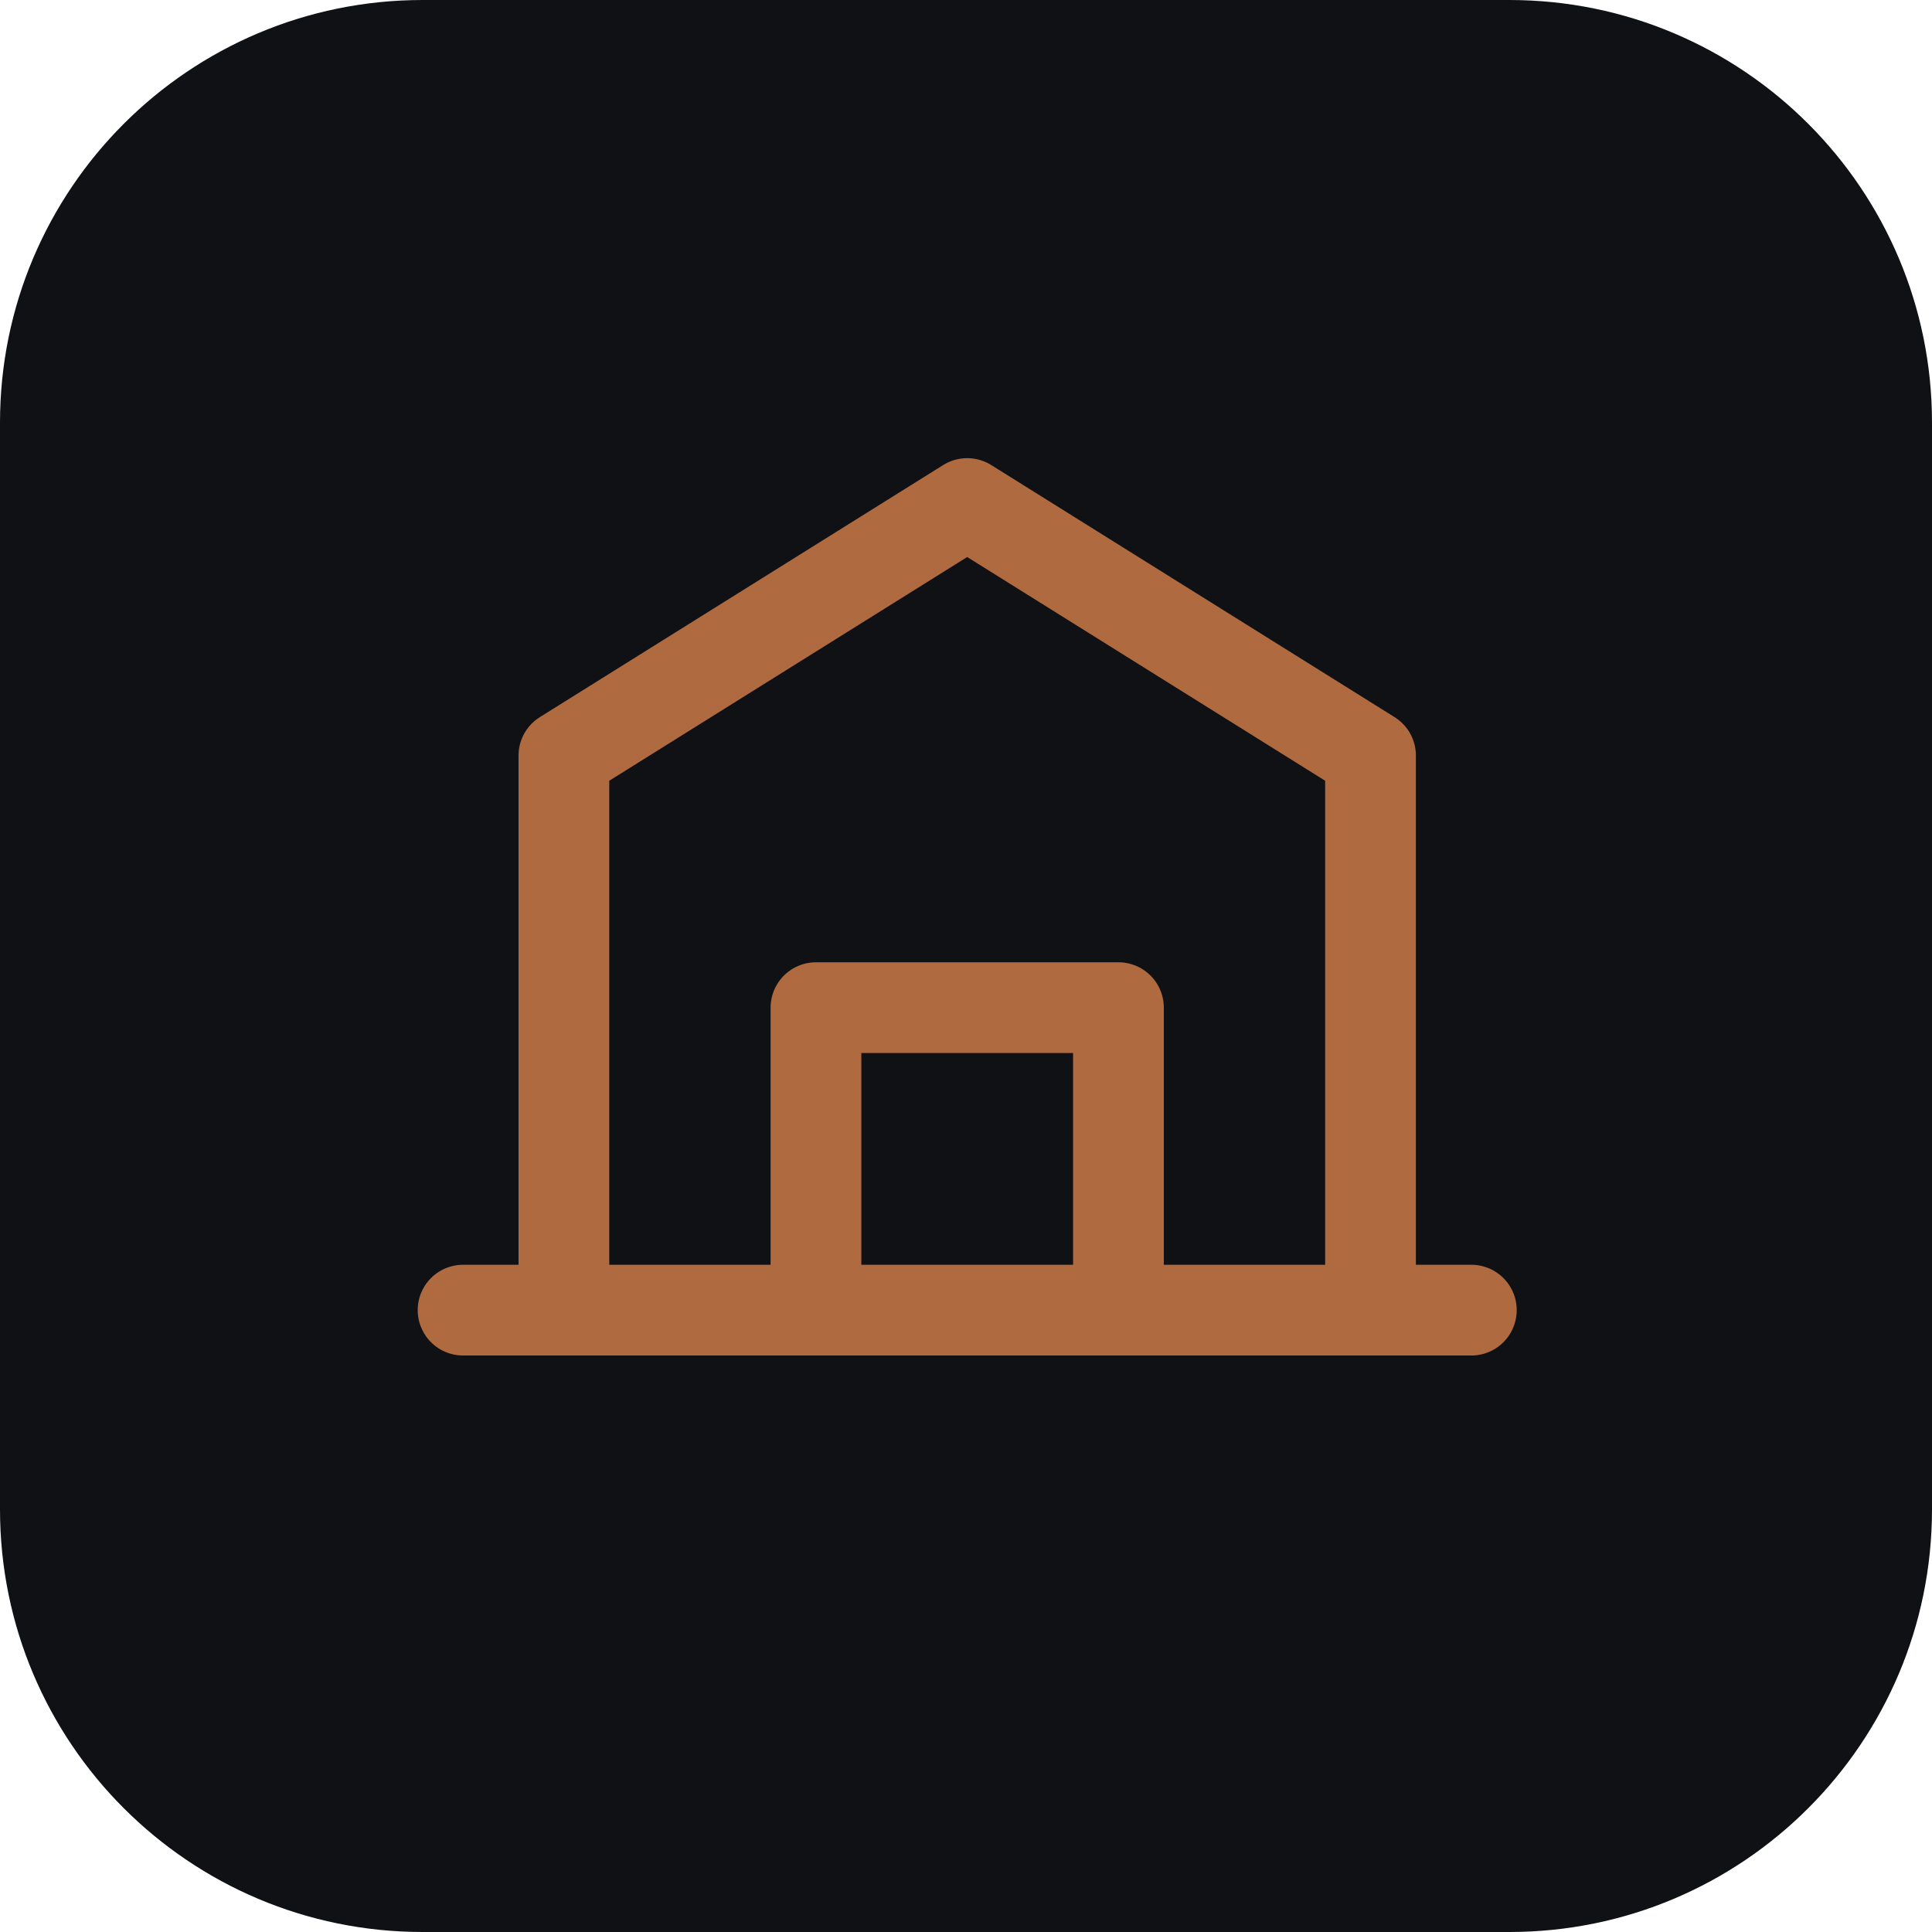
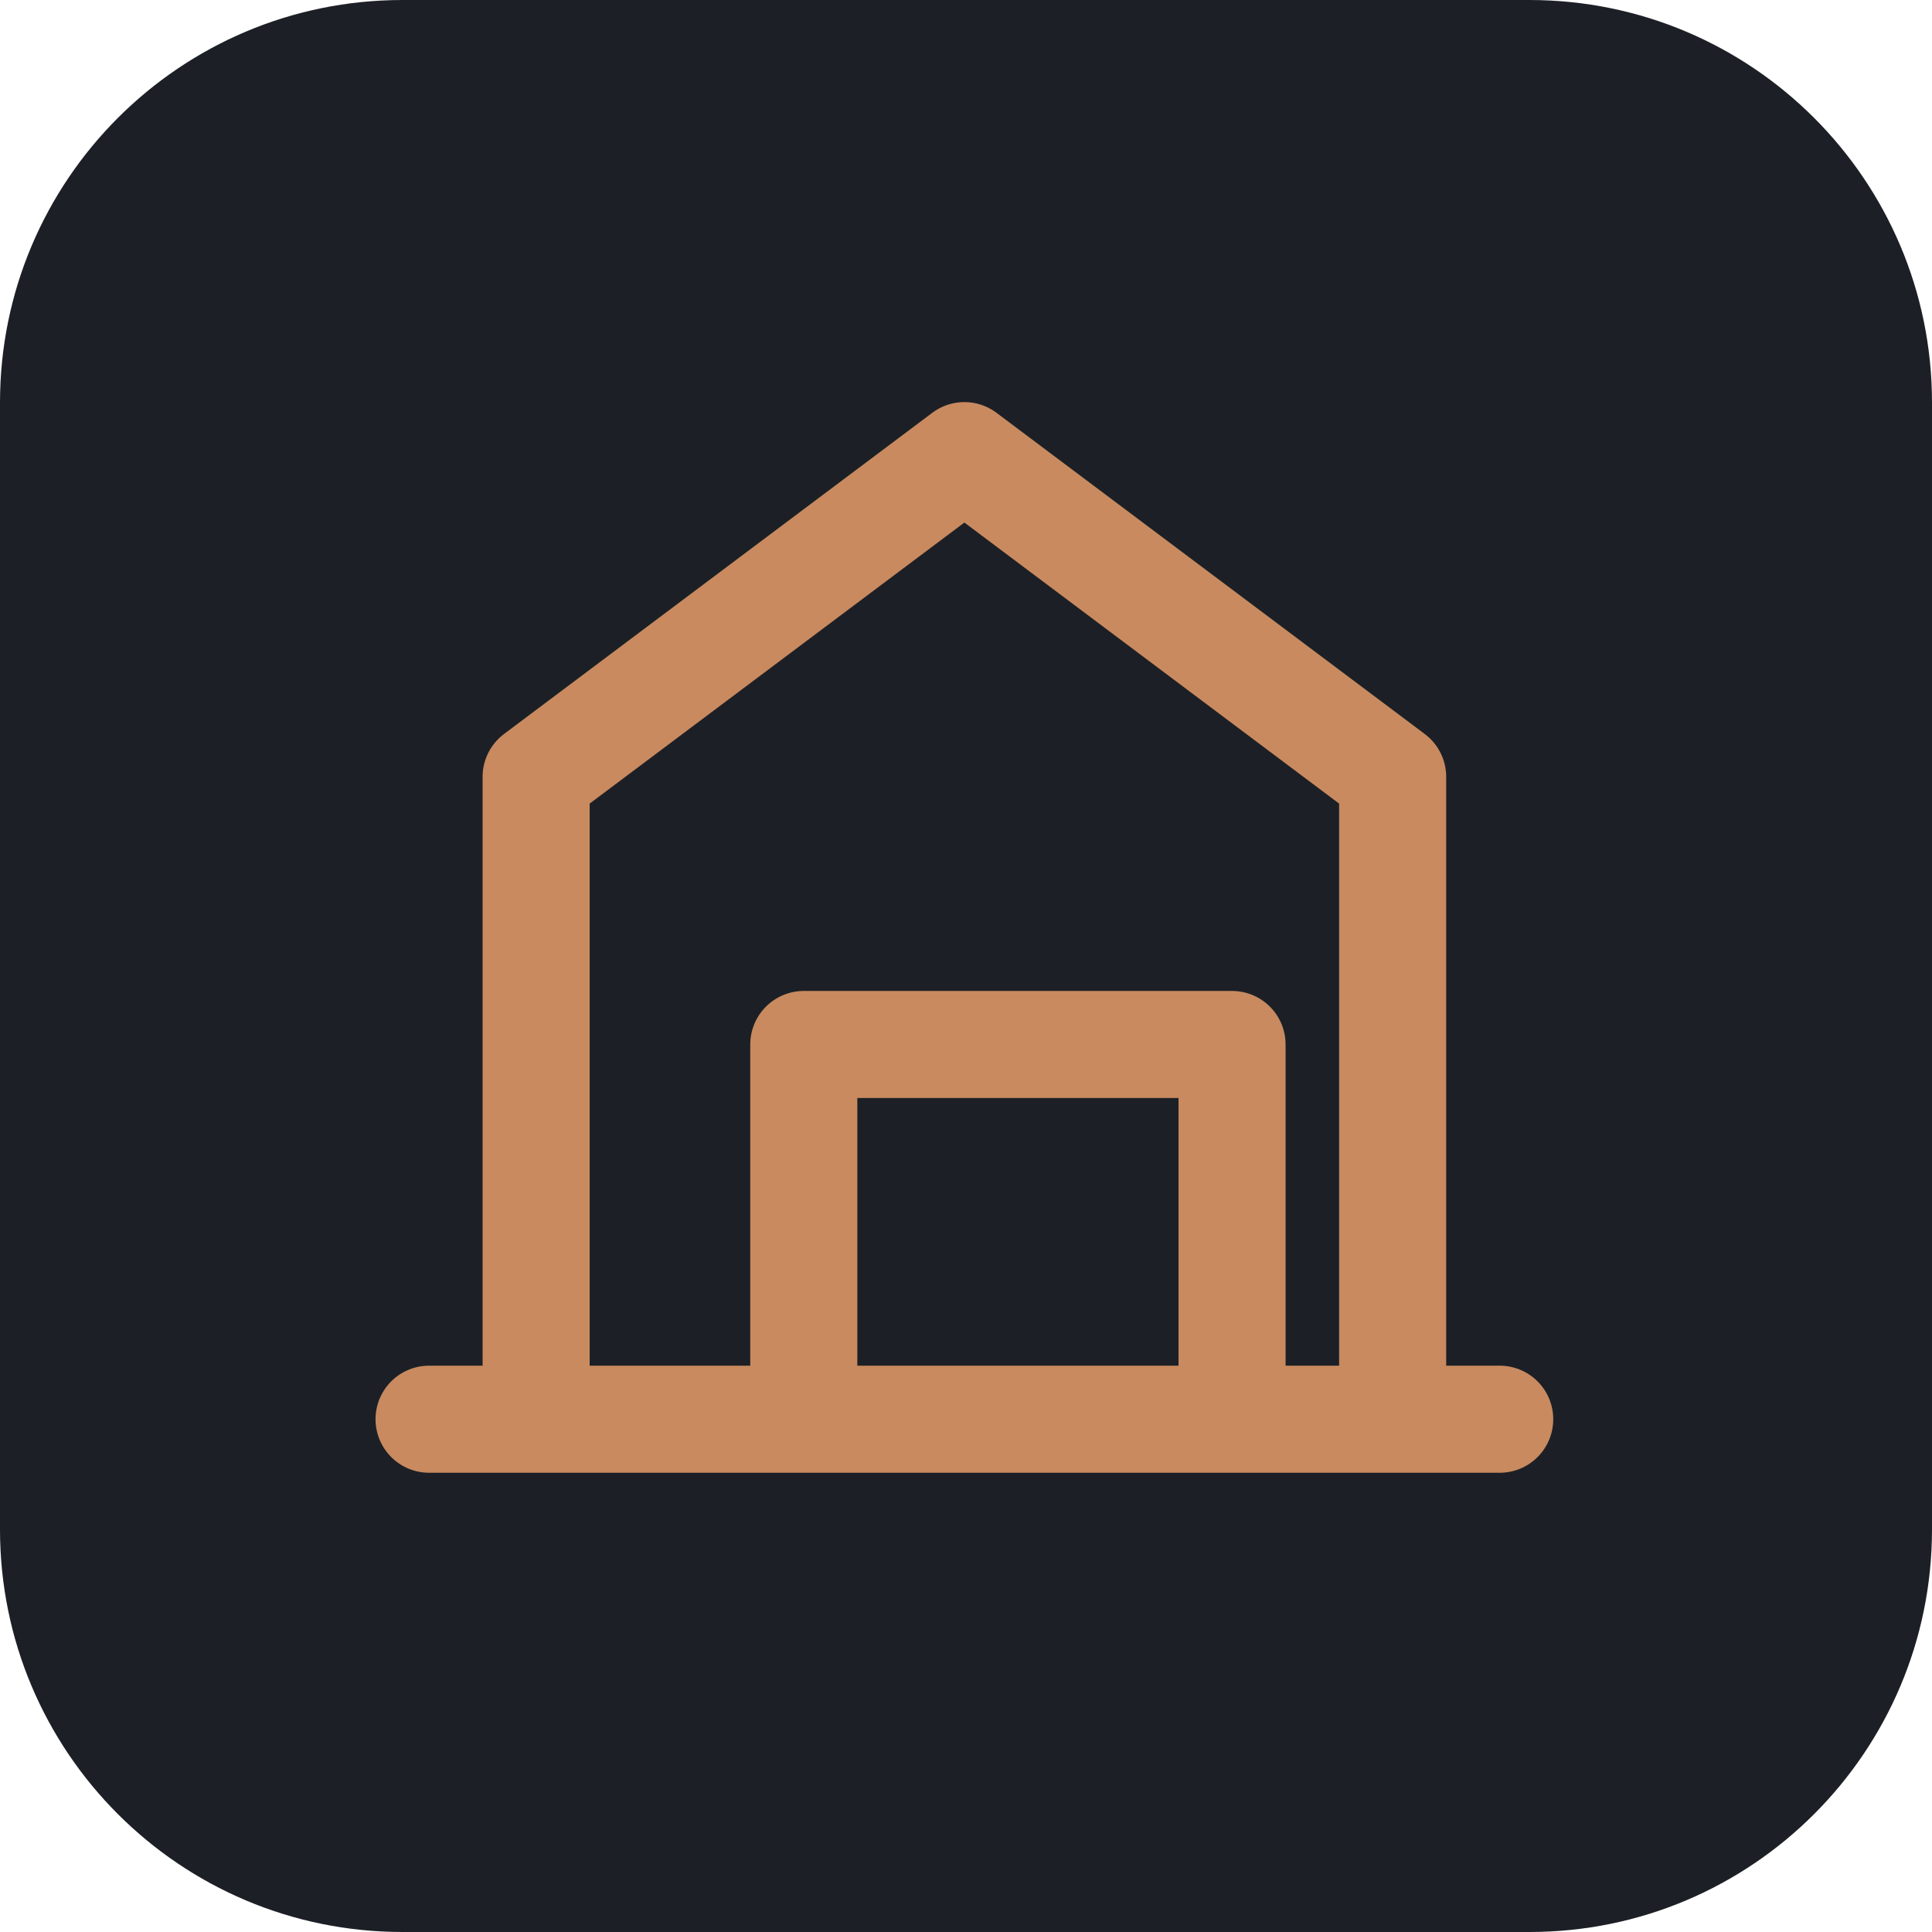
- <svg xmlns="http://www.w3.org/2000/svg" viewBox="0 0 64 64" width="64" height="64">
-   <rect width="64" height="64" rx="14" fill="#0f1115" />
-   <g transform="translate(12, 10) scale(1.67)" fill="none" stroke="#b06a3f" stroke-width="1.8" stroke-linecap="round" stroke-linejoin="round">
-     <path d="M2 20h20M4 20V9l8-5 8 5v11M9 20v-6h6v6" />
+ <svg xmlns="http://www.w3.org/2000/svg" viewBox="0 0 48 48" width="48" height="48">
+   <rect width="48" height="48" rx="10" fill="#1c2026" />
+   <g transform="translate(8, 6) scale(1.33)" fill="none" stroke="#c98a5f" stroke-width="2" stroke-linecap="round" stroke-linejoin="round">
+     <path d="M2 22h20M4 22V10l8-6 8 6v12M9 22v-7h8v7" />
  </g>
</svg>
